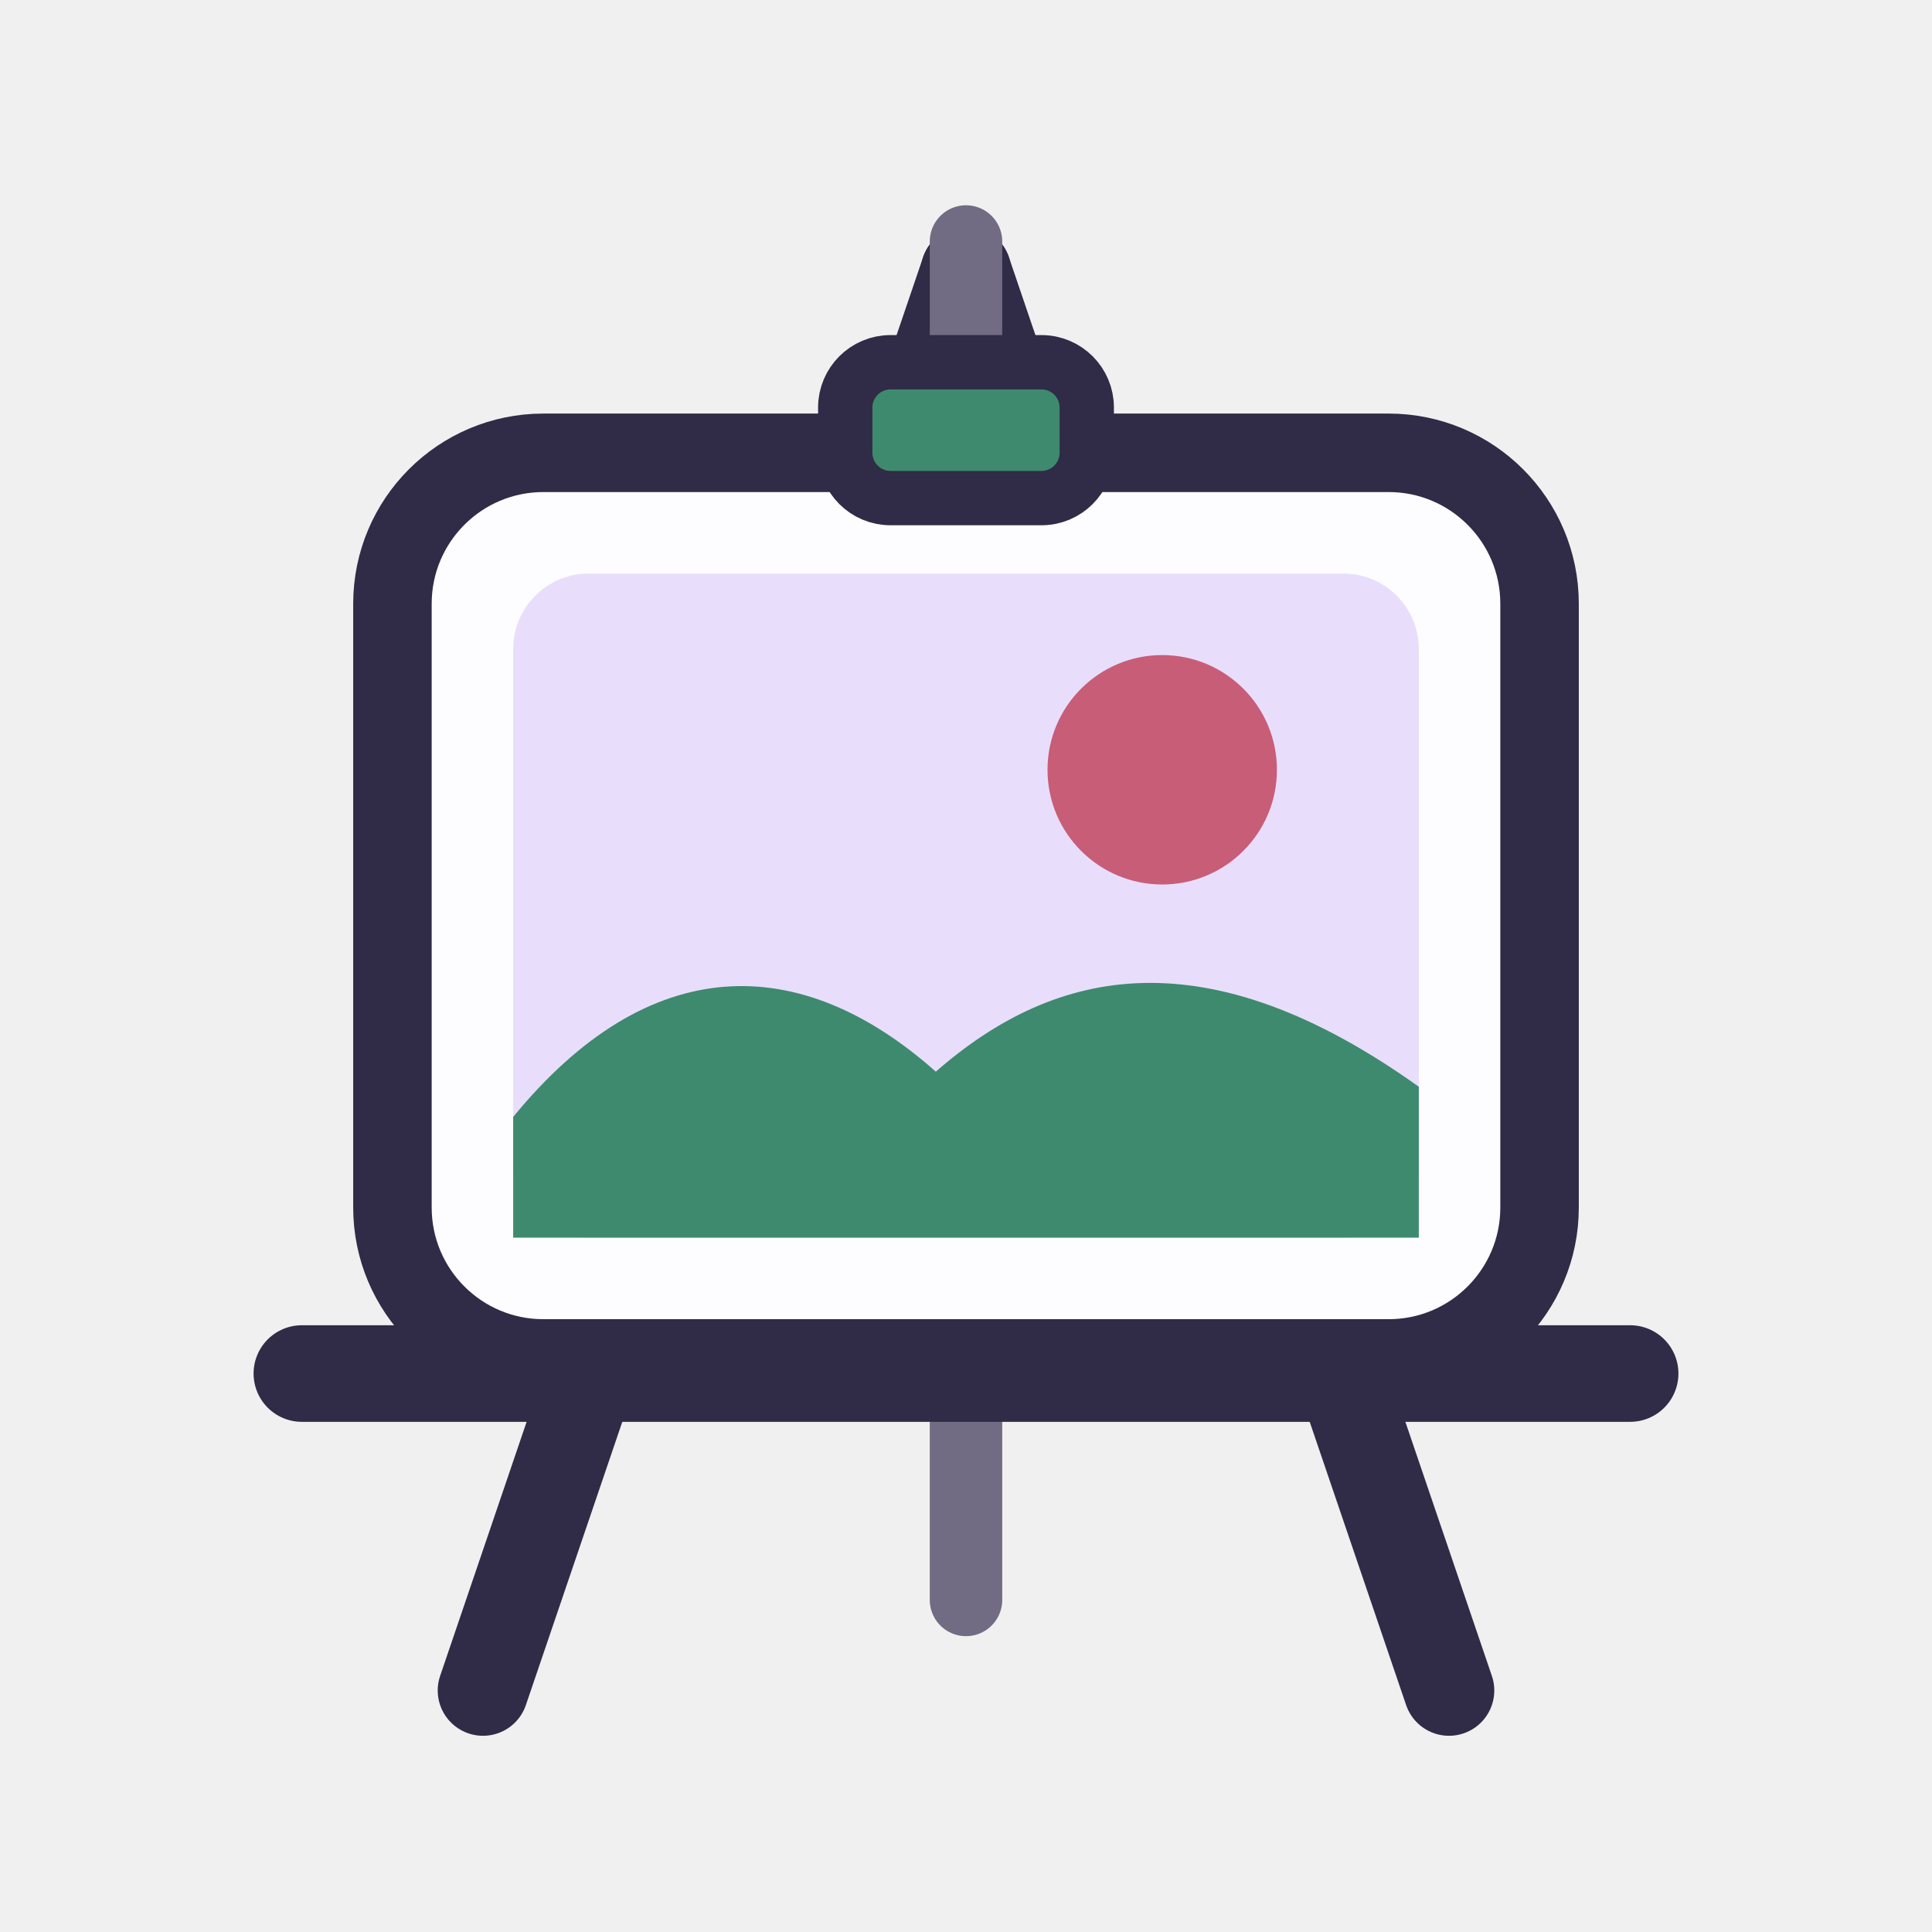
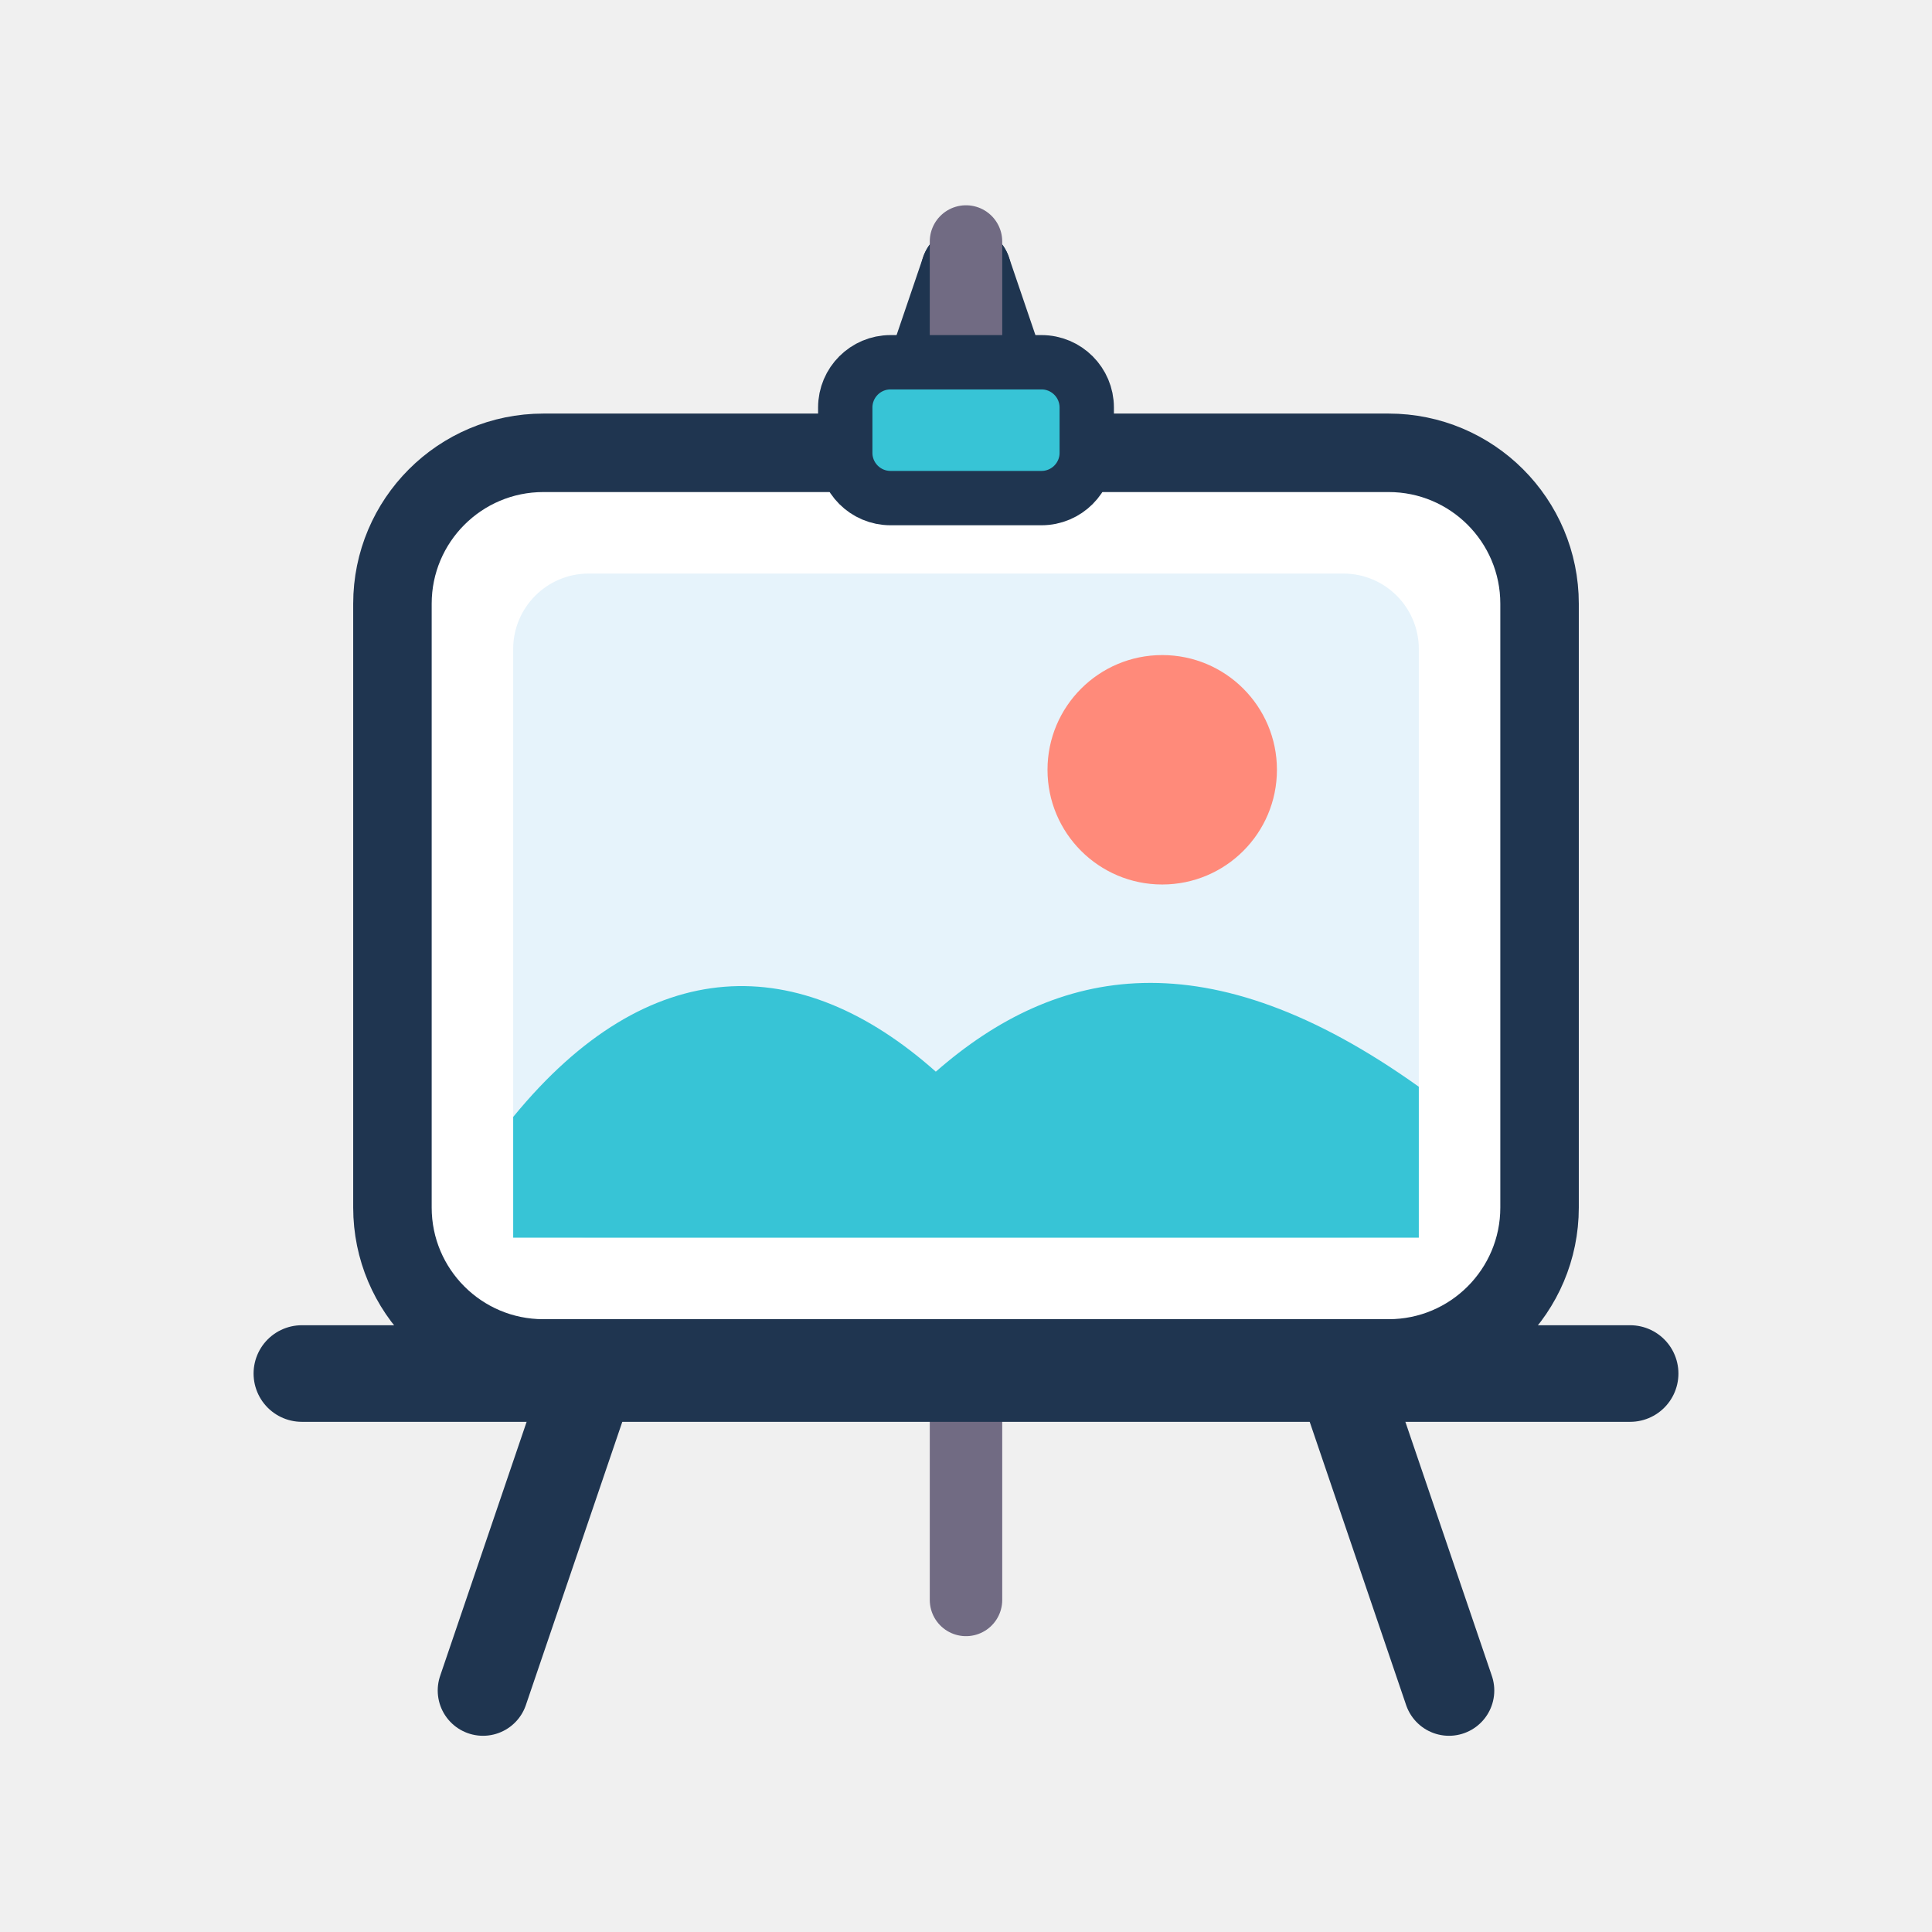
<svg xmlns="http://www.w3.org/2000/svg" width="512" height="512" viewBox="0 0 64 64" fill="none">
  <g transform="translate(4, 4)">
-     <line x1="28" y1="5" x2="12" y2="52" stroke="#302b46" stroke-width="3" stroke-linecap="round" />
-     <line x1="28" y1="5" x2="44" y2="52" stroke="#302b46" stroke-width="3" stroke-linecap="round" />
+     <line x1="28" y1="5" x2="12" y2="52" stroke="#1F3550" stroke-width="3" stroke-linecap="round" />
+     <line x1="28" y1="5" x2="44" y2="52" stroke="#1F3550" stroke-width="3" stroke-linecap="round" />
    <line x1="28" y1="4" x2="28" y2="49" stroke="#716b83" stroke-width="2.4" stroke-linecap="round" />
-     <rect x="9" y="11" width="38" height="30" rx="5" fill="#fdfcff" stroke="#302b46" stroke-width="2.6" />
-     <rect x="13" y="15" width="30" height="22" rx="2.5" fill="#e8defc" />
-     <circle cx="34.5" cy="21.5" r="3.8" fill="#c85d78" />
-     <path d="M13 33C17.5 27.5 22.5 27.5 27 31.5C31 28 36 27 43 32V37H13V33Z" fill="#3e8a6e" />
-     <line x1="6" y1="41.5" x2="50" y2="41.5" stroke="#302b46" stroke-width="3.2" stroke-linecap="round" />
-     <rect x="24" y="8" width="8" height="4.5" rx="1.5" fill="#3e8a6e" stroke="#302b46" stroke-width="1.8" />
+     <rect x="9" y="11" width="38" height="30" rx="5" fill="#FFFFFF" stroke="#1F3550" stroke-width="2.6" />
+     <rect x="13" y="15" width="30" height="22" rx="2.5" fill="#E6F3FB" />
+     <circle cx="34.5" cy="21.5" r="3.8" fill="#FF8A7A" />
+     <path d="M13 33C17.5 27.5 22.5 27.5 27 31.5C31 28 36 27 43 32V37H13V33Z" fill="#37C4D6" />
+     <line x1="6" y1="41.5" x2="50" y2="41.5" stroke="#1F3550" stroke-width="3.2" stroke-linecap="round" />
+     <rect x="24" y="8" width="8" height="4.5" rx="1.5" fill="#37C4D6" stroke="#1F3550" stroke-width="1.8" />
  </g>
</svg>
